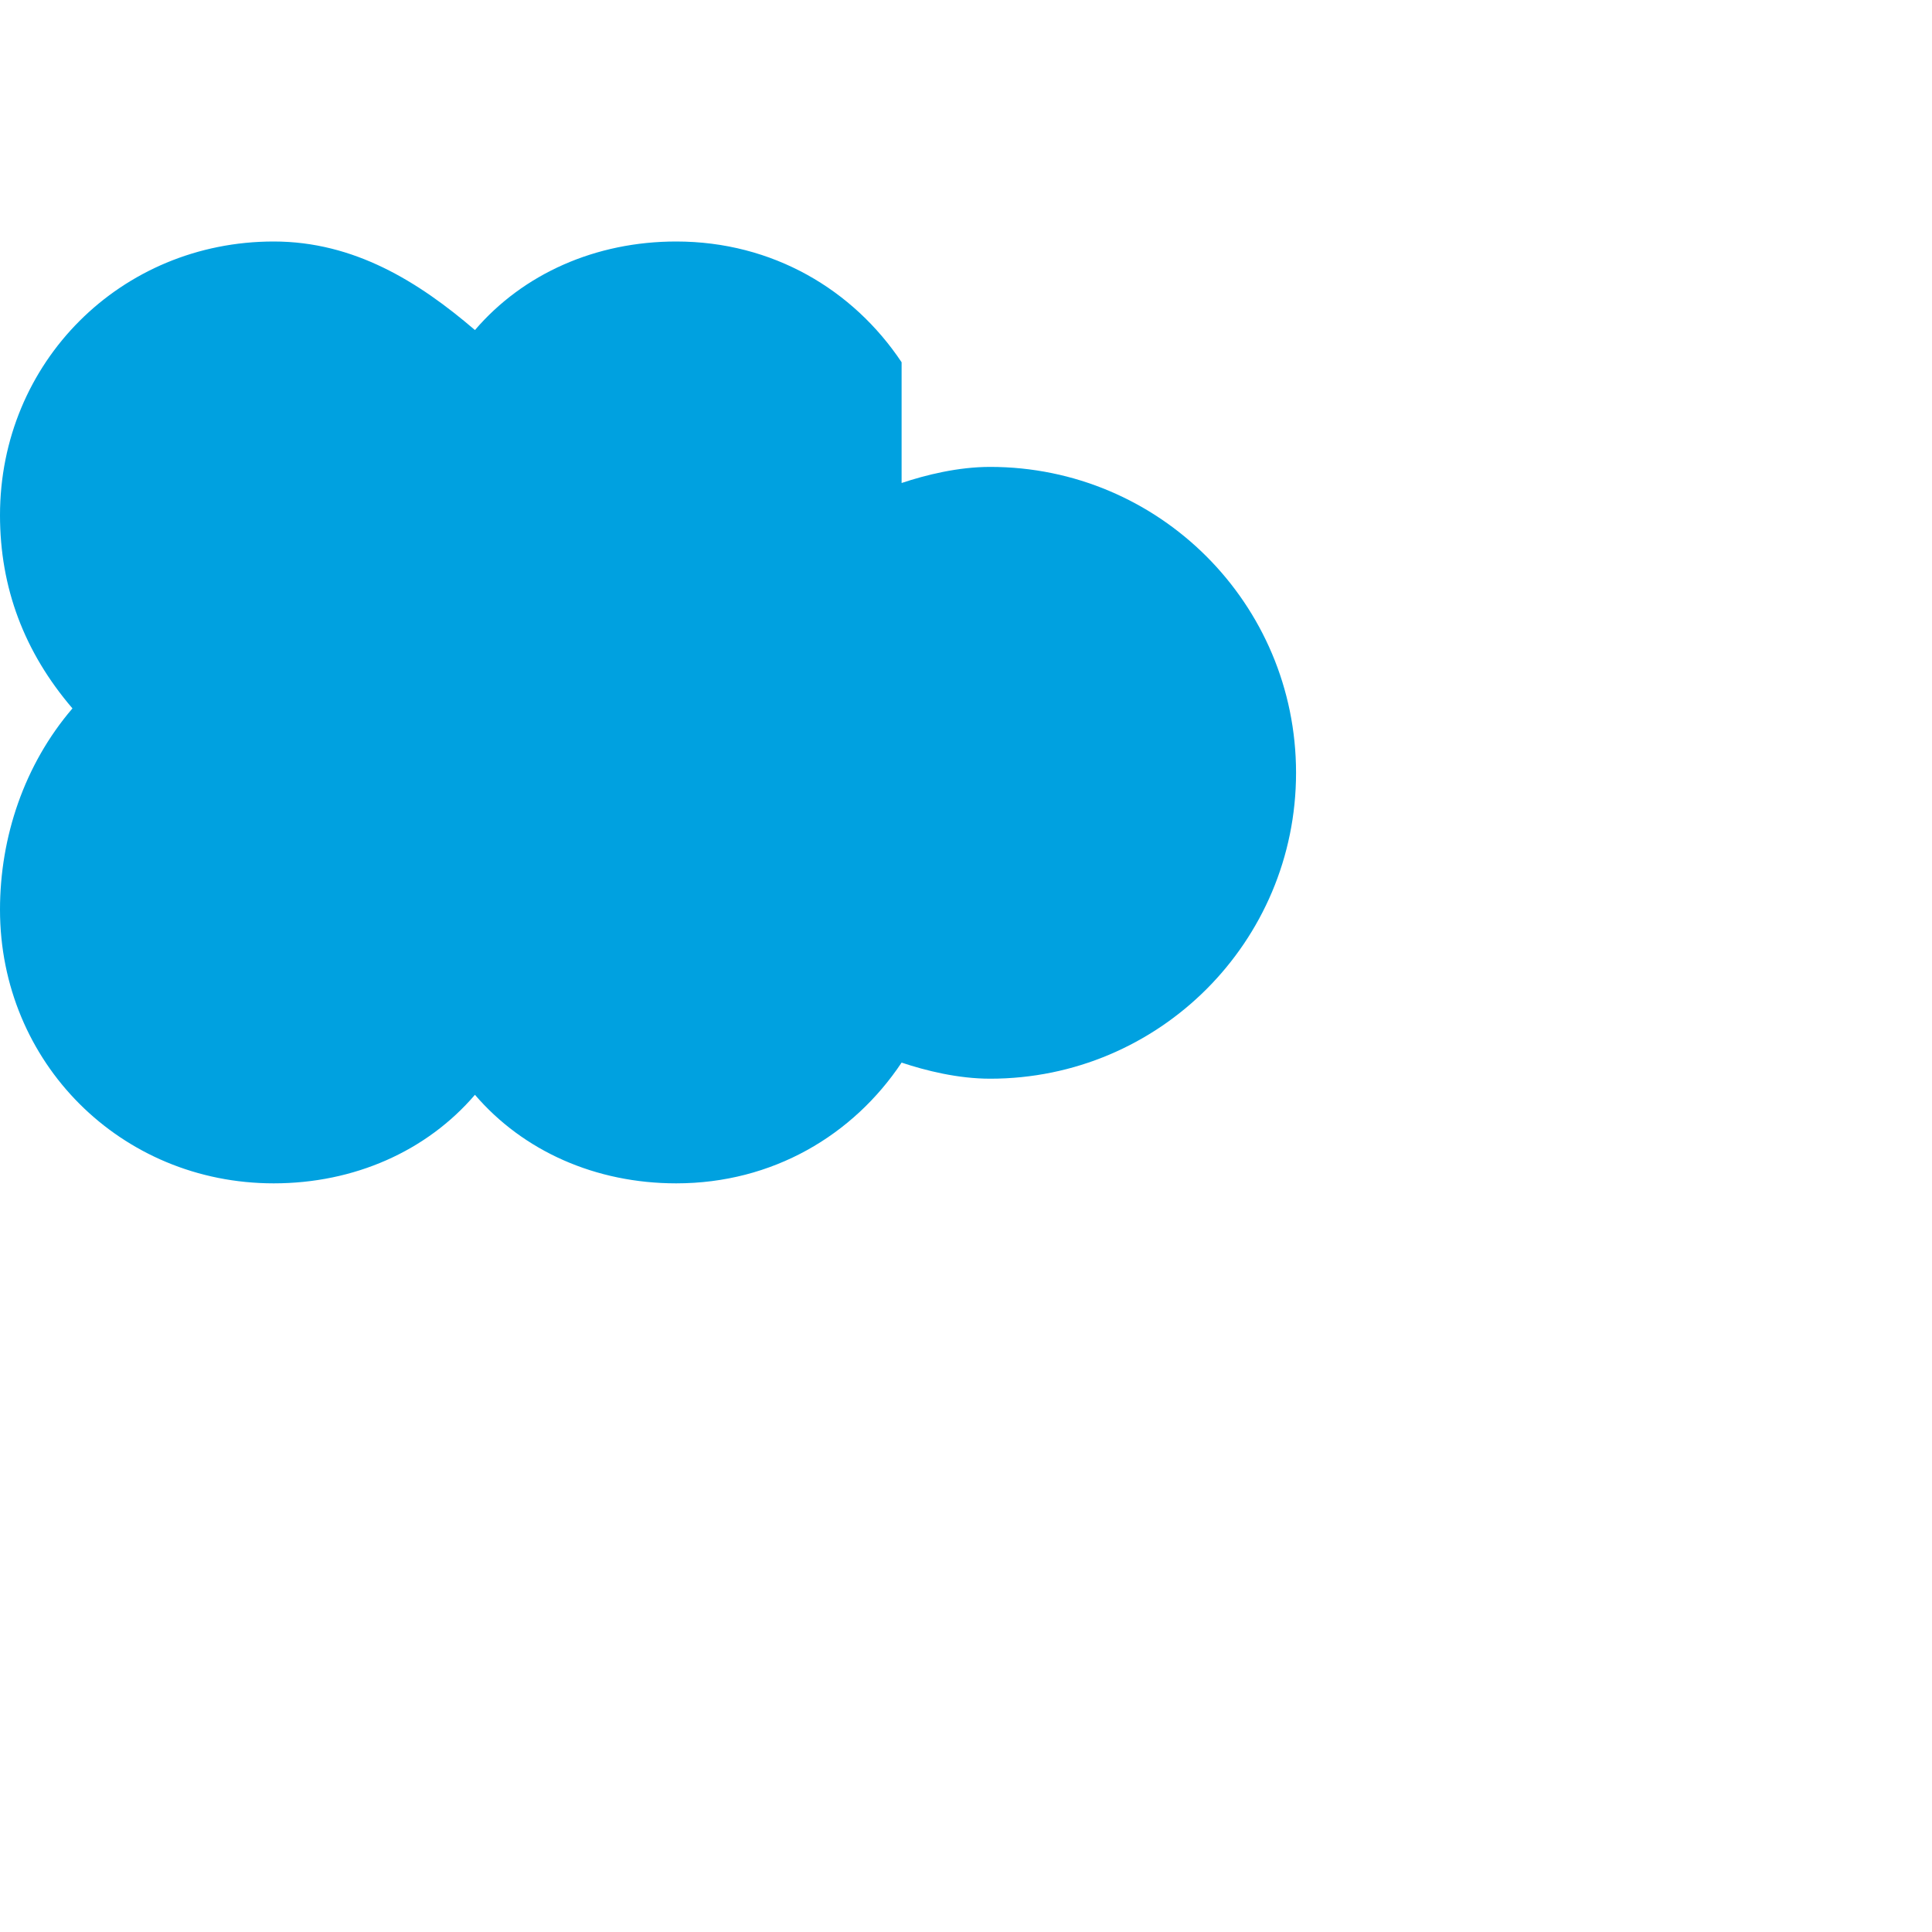
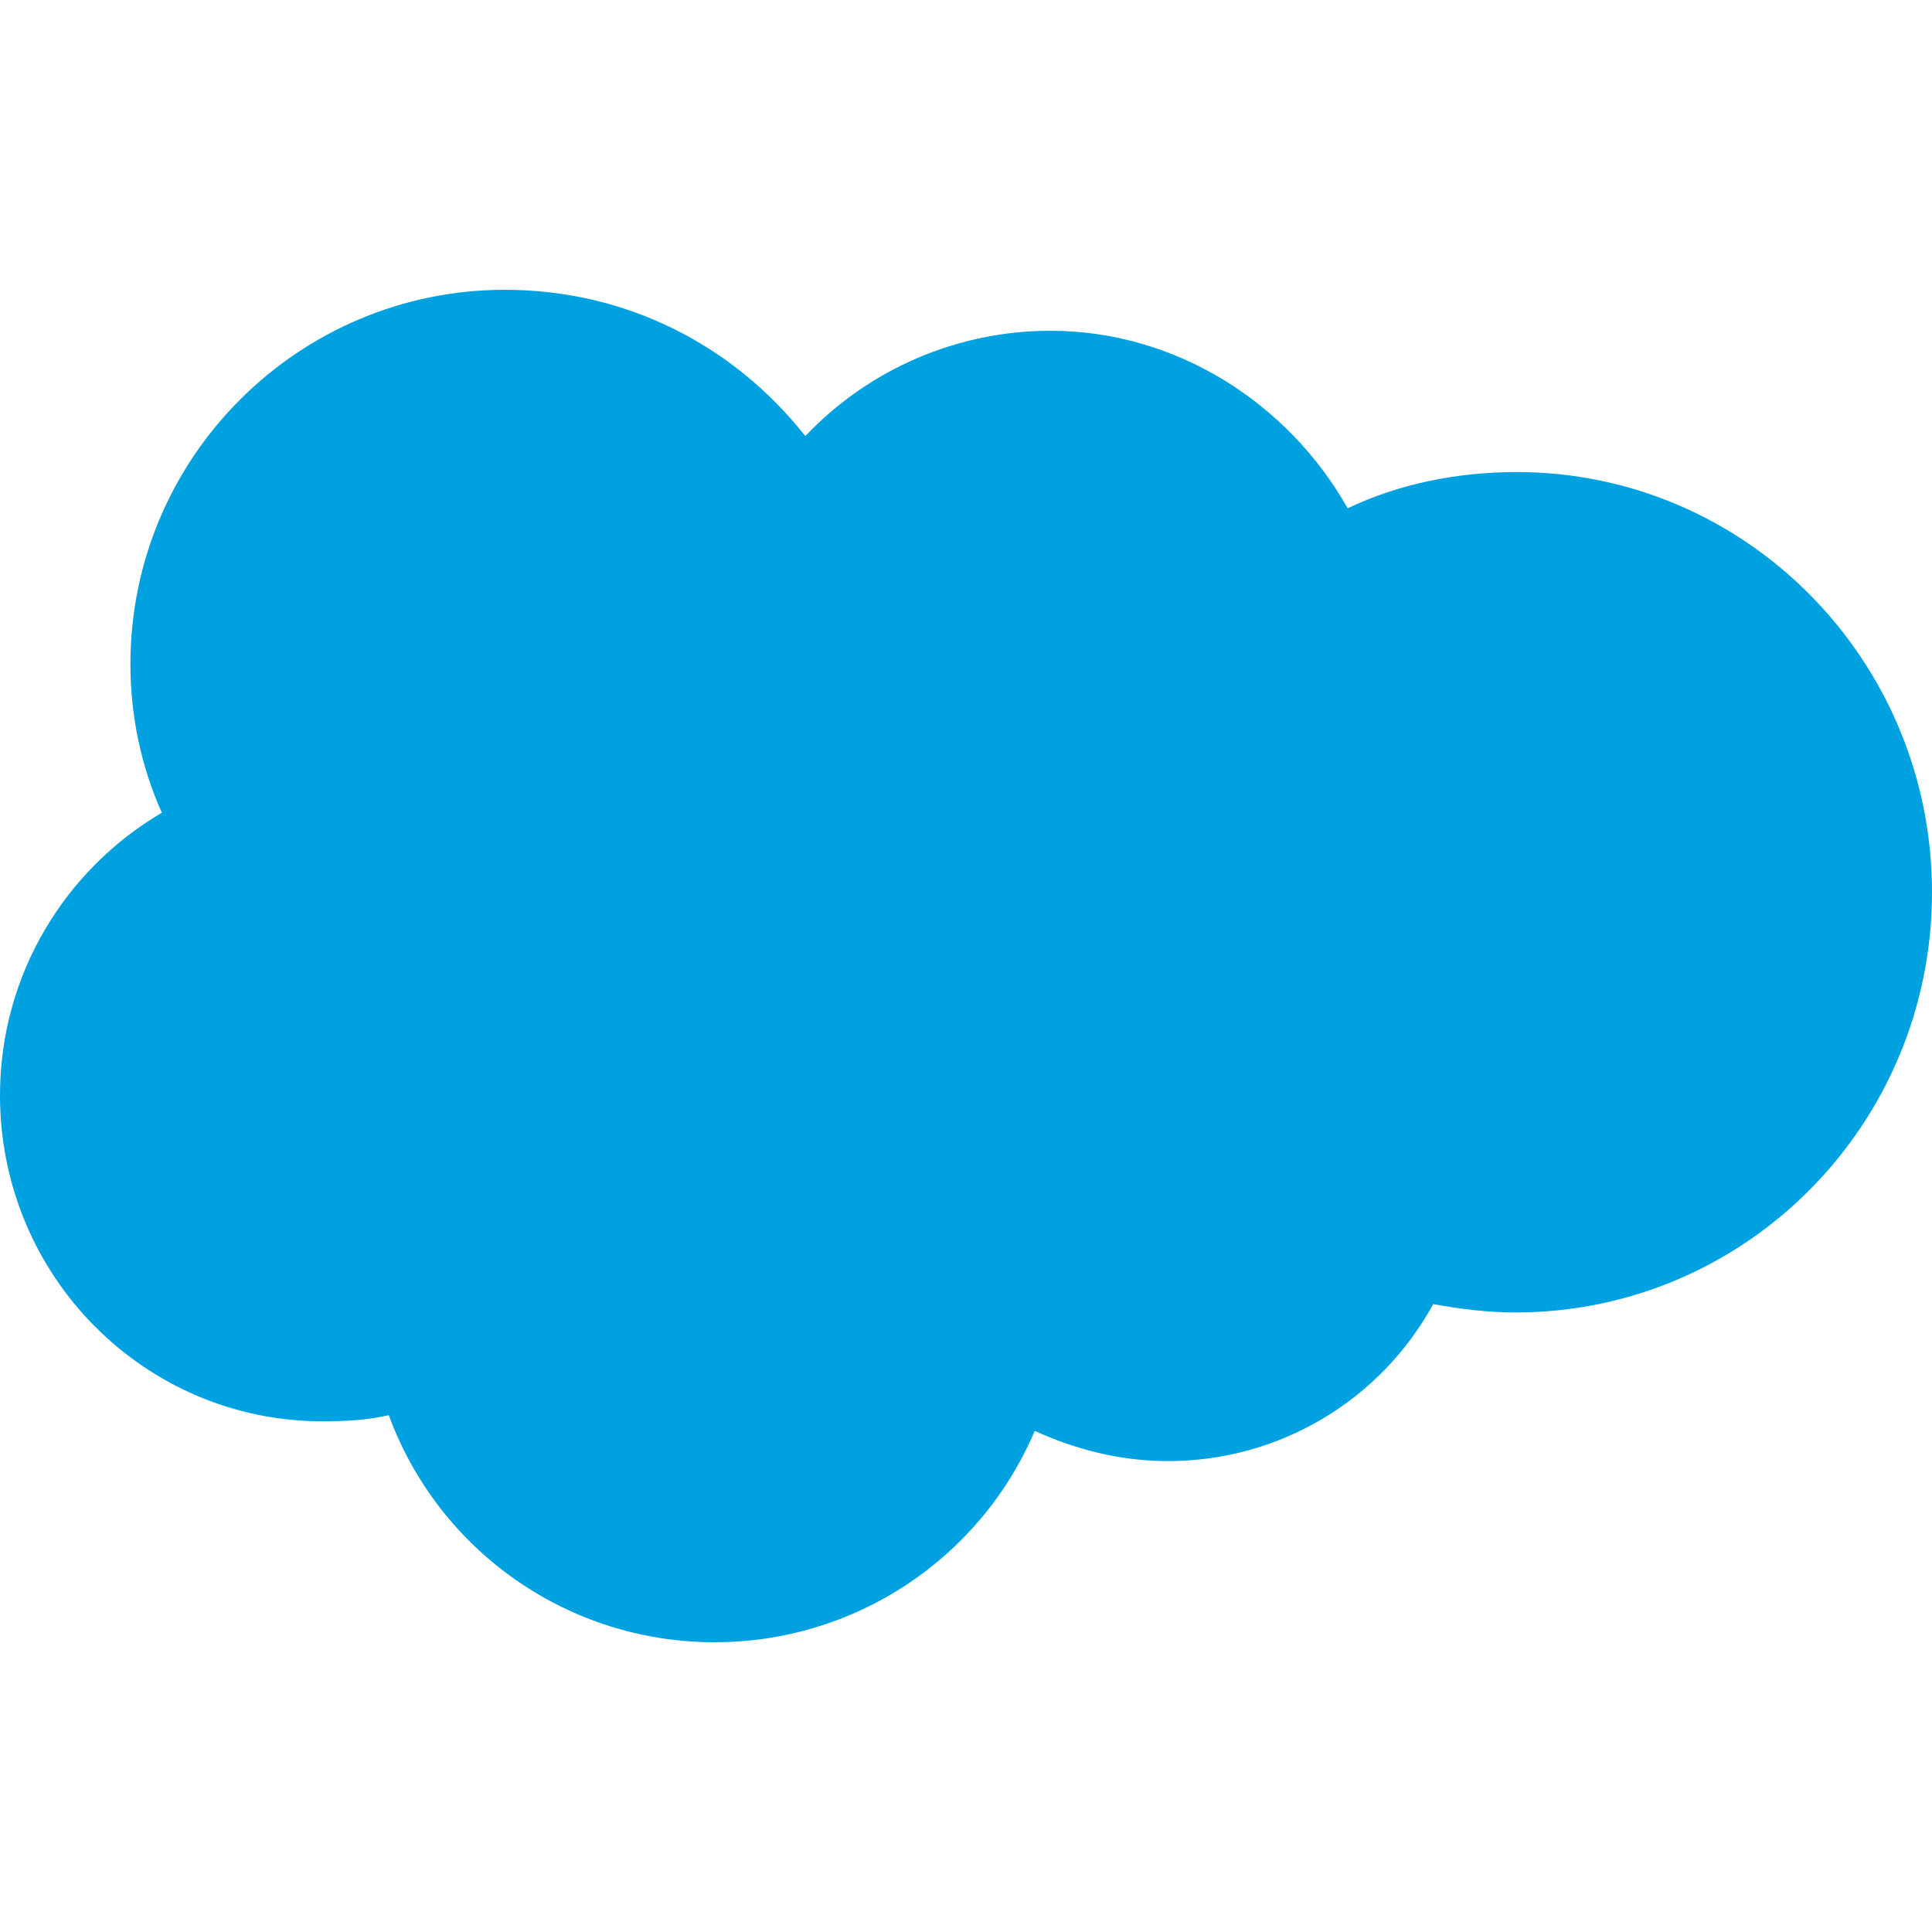
- <svg xmlns="http://www.w3.org/2000/svg" viewBox="0 0 24 24">
-   <path fill="#00a1e0" d="M11.2 4.5c-.6-.9-1.6-1.5-2.8-1.5-1 0-1.9.4-2.5 1.1C5.2 3.5 4.4 3 3.4 3 1.5 3 0 4.5 0 6.4c0 .9.3 1.7.9 2.4-.6.7-.9 1.6-.9 2.5 0 1.9 1.5 3.4 3.4 3.4 1 0 1.9-.4 2.5-1.1.6.7 1.5 1.1 2.5 1.1 1.2 0 2.2-.6 2.8-1.5.3.1.7.2 1.1.2 2.1 0 3.8-1.7 3.8-3.8 0-2.1-1.7-3.8-3.8-3.8-.4 0-.8.1-1.1.2z" />
+ <svg xmlns="http://www.w3.org/2000/svg" viewBox="0 0 24 24" aria-hidden="true">
+   <path fill="#00A1E0" d="M10.006 5.415a4.195 4.195 0 013.045-1.306c1.56 0 2.954.9 3.69 2.205.63-.3 1.35-.45 2.1-.45 2.85 0 5.159 2.34 5.159 5.22s-2.31 5.22-5.176 5.22c-.345 0-.69-.044-1.02-.104a3.75 3.75 0 01-3.3 1.95c-.6 0-1.155-.15-1.65-.375A4.314 4.314 0 018.88 20.4a4.302 4.302 0 01-4.05-2.82c-.27.062-.54.076-.825.076-2.204 0-4.005-1.8-4.005-4.05 0-1.5.811-2.805 2.01-3.51-.255-.57-.39-1.2-.39-1.846 0-2.58 2.1-4.65 4.65-4.65 1.53 0 2.85.705 3.72 1.8" />
</svg>
